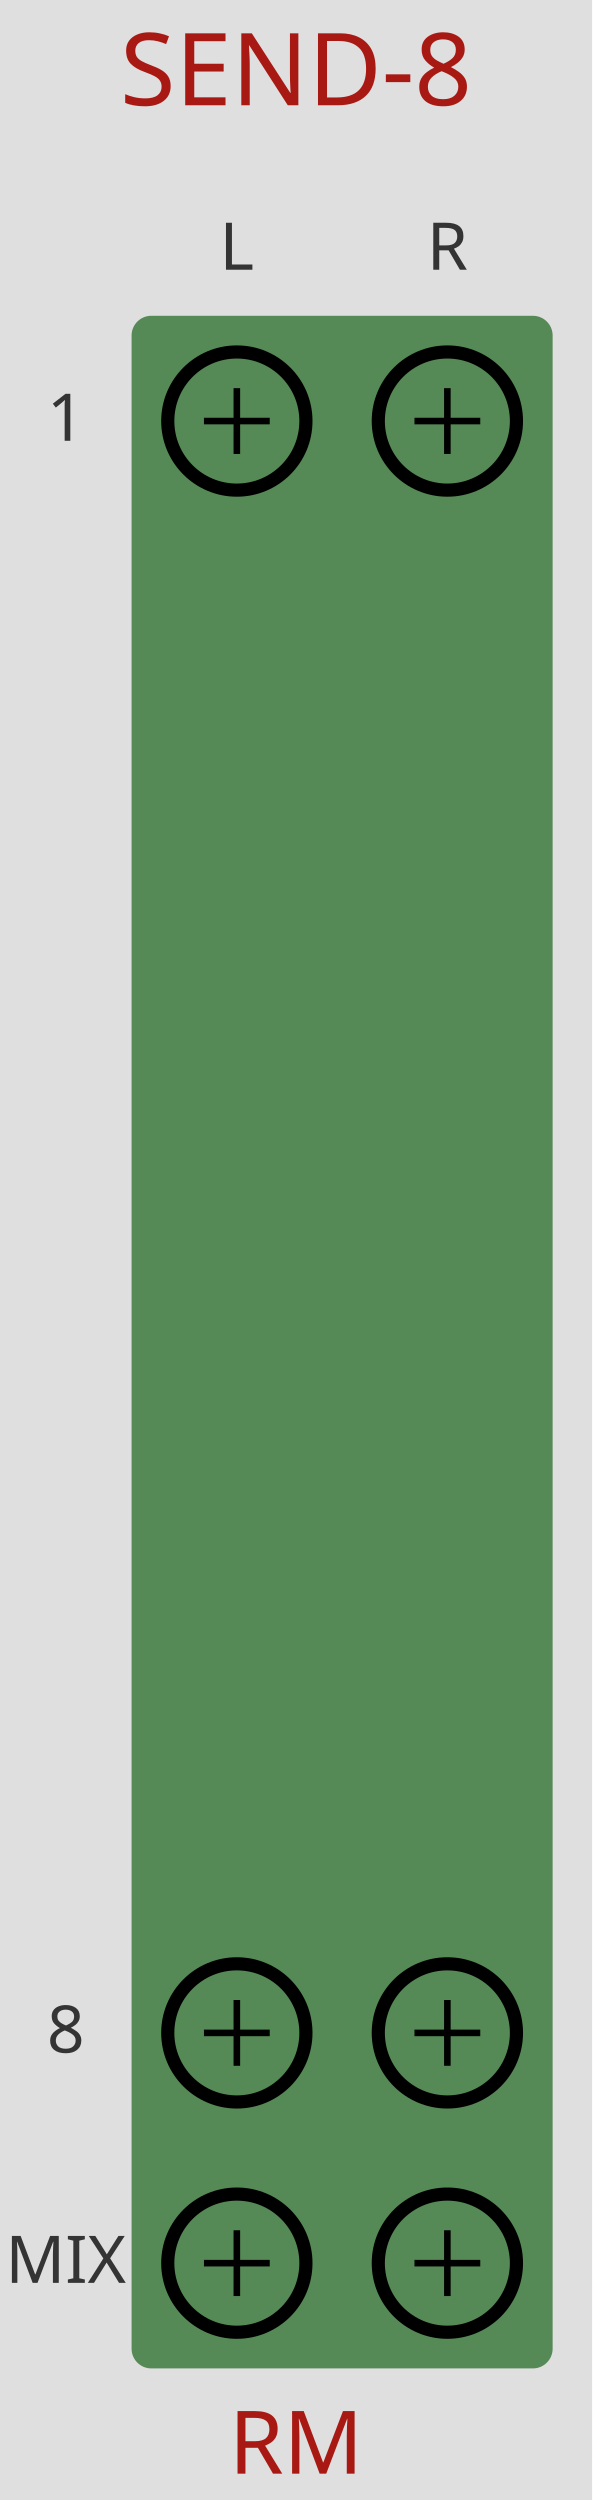
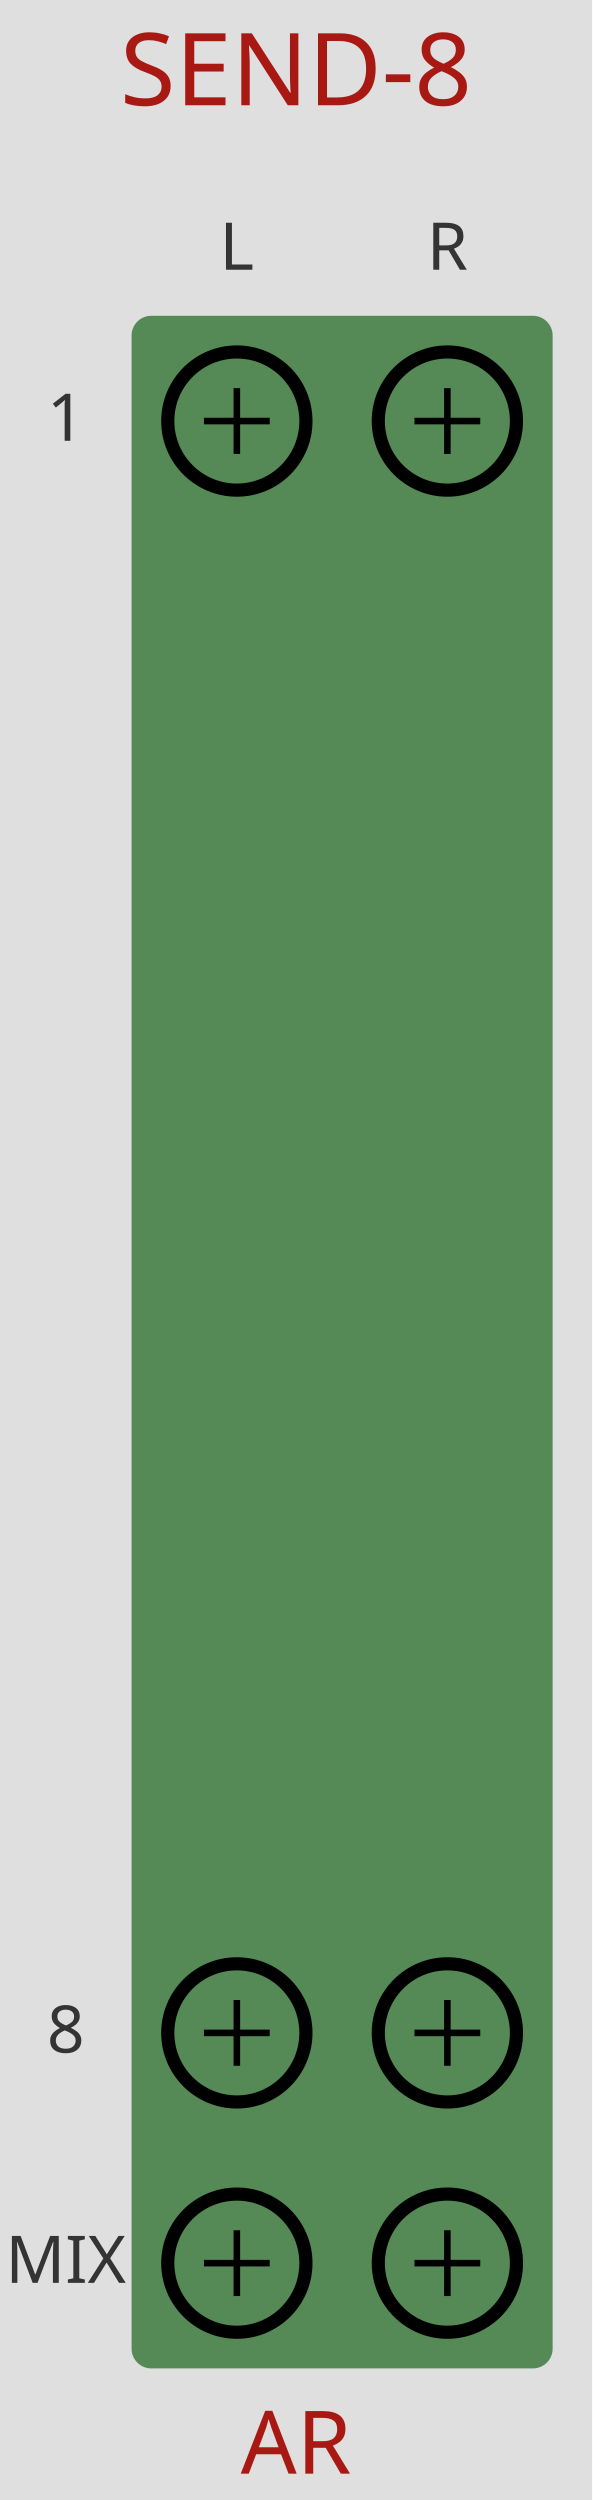
<svg xmlns="http://www.w3.org/2000/svg" xmlns:xlink="http://www.w3.org/1999/xlink" version="1.1" width="90" height="380" viewBox="0 0 90 380">
  <style>

    text.title {
      fill: #a91913;
      font-family: 'DIN Alternate';
      font-size: 11.5pt;
    }
    text.logo {
      fill: #a91913;
      font-family: 'DIN Alternate';
      font-size: 10pt;
    }
    text.big-label {
      fill: #343434;
      font-family: 'DIN Alternate';
      font-size: 7.5pt;
    }
    text.label {
      fill: #343434;
      font-family: 'DIN Alternate';
      font-size: 6pt;
    }
    text.output-label {
      fill: #dfdfdf;
      font-family: 'DIN Alternate';
      font-size: 6pt;
    }

    .background {
      fill: #dfdfdf;
    }
    .poly-output {
      fill: #558955;
    }
    .mono-output {
      fill: #636c9d;
    }

    polyline.icon {
      stroke: #343434;
      stroke-width: 1.2;
      fill: none;
    }
    polyline.connect {
      stroke: #343434;
      stroke-width: 1;
      fill: none;
    }

    rect.lcd-bg {
      fill: #121212;
    }
    rect.lcd-bg-frame {
      fill: #888888;
    }
    rect.lcd-bg-accent {
      fill: #2a2a2a;
    }
    text.lcd-label {
      fill: #777777;
      font-family: 'Monaco';
      font-size: 5pt;
    }
    polyline.lcd-tick {
      stroke: #707070;
      stroke-width: 1;
      fill: none;
    }

    .blueprint {
      stroke: black;
      fill: none;
    }

  </style>
  <defs>
    <linearGradient id="smallKnobLight" x1="0%" y1="0%" x2="0%" y2="100%">
      <stop offset="0%" stop-color="#6f6f6f" />
      <stop offset="100%" stop-color="#383838" />
    </linearGradient>
    <linearGradient id="smallKnobDark" x1="0%" y1="0%" x2="0%" y2="100%">
      <stop offset="0%" stop-color="#494949" />
      <stop offset="100%" stop-color="#282828" />
    </linearGradient>
    <linearGradient id="bigKnobLight" x1="0%" y1="0%" x2="0%" y2="100%">
      <stop offset="0%" stop-color="#888" />
      <stop offset="100%" stop-color="#333" />
    </linearGradient>
    <linearGradient id="bigKnobDark" x1="0%" y1="0%" x2="0%" y2="100%">
      <stop offset="0%" stop-color="#5c5c5c" />
      <stop offset="100%" stop-color="#282828" />
    </linearGradient>
    <symbol id="knob18">
      <g transform="translate(9 9)">
        <circle r="8.5" stroke="#222" fill="none" />
        <circle r="8" fill="url('#smallKnobLight')" />
        <circle r="7" fill="url('#smallKnobDark')" />
      </g>
    </symbol>
    <symbol id="knob24">
      <g transform="translate(12 12)">
        <circle r="11.5" stroke="#121212" fill="none" />
        <circle r="11" fill="url('#smallKnobLight')" />
        <circle r="10" fill="url('#smallKnobDark')" />
      </g>
    </symbol>
    <symbol id="knob45">
      <g transform="translate(22.5 22.5)">
        <circle r="22" fill="url('#bigKnobDark')" />
        <circle r="20" fill="url('#bigKnobLight')" />
      </g>
    </symbol>
    <symbol id="toggleButton">
      <g transform="translate(9 9)">
        <polyline points="-5,0 5,0" stroke-width="1" class="blueprint" />
        <polyline points="0,-5 0,5" stroke-width="1" class="blueprint" />
        <circle cx="0" cy="0" r="8.5" stroke-width="2" class="blueprint" />
      </g>
    </symbol>
    <symbol id="port">
      <g transform="translate(12 12)">
        <polyline points="-5,0 5,0" stroke-width="1" class="blueprint" />
        <polyline points="0,-5 0,5" stroke-width="1" class="blueprint" />
        <circle cx="0" cy="0" r="10.5" stroke-width="2" class="blueprint" />
      </g>
    </symbol>
    <symbol id="hswitch14">
      <rect x="1" y="1" rx="2" width="20" height="12" stroke-width="2" class="blueprint" />
      <g transform="translate(12 7)">
        <polyline points="-5,0 5,0" stroke-width="1" class="blueprint" />
        <polyline points="0,-5 0,5" stroke-width="1" class="blueprint" />
      </g>
    </symbol>
    <symbol id="meter-strip">
      <g transform="translate(20 4)">
        <rect x="-6" y="-1" width="5" height="106" class="lcd-bg-accent" />
        <rect x="1" y="-1" width="5" height="106" class="lcd-bg-accent" />
        <g transform="translate(-11 2.5)">
          <text x="0" y="0" class="lcd-label" text-anchor="end">0</text>
          <text x="0" y="13" class="lcd-label" text-anchor="end">3</text>
          <text x="0" y="26" class="lcd-label" text-anchor="end">6</text>
          <text x="0" y="39" class="lcd-label" text-anchor="end">9</text>
          <text x="0" y="52" class="lcd-label" text-anchor="end">12</text>
          <text x="0" y="65" class="lcd-label" text-anchor="end">18</text>
          <text x="0" y="78" class="lcd-label" text-anchor="end">24</text>
          <text x="0" y="91" class="lcd-label" text-anchor="end">36</text>
          <text x="0" y="104" class="lcd-label" text-anchor="end">48</text>
        </g>
        <g transform="translate(-10 0)">
          <polyline points="0   0 2   0" class="lcd-tick" />
          <polyline points="0  13 2  13" class="lcd-tick" />
          <polyline points="0  26 2  26" class="lcd-tick" />
          <polyline points="0  39 2  39" class="lcd-tick" />
          <polyline points="0  52 2  52" class="lcd-tick" />
          <polyline points="0  65 2  65" class="lcd-tick" />
          <polyline points="0  78 2  78" class="lcd-tick" />
          <polyline points="0  91 2  91" class="lcd-tick" />
          <polyline points="0 104 2 104" class="lcd-tick" />
        </g>
      </g>
    </symbol>
  </defs>
  <rect class="background" width="100%" height="100%" />
  <text class="title" x="50%" y="16" text-anchor="middle">SEND-8</text>
-   <text class="logo" x="50%" y="376" text-anchor="middle">RM</text>
+   <text class="logo" x="50%" y="376" text-anchor="middle">AR</text>
  <g transform="translate(0 41)">
    <g transform="translate(36 0)">
      <text x="0" y="0" class="big-label" text-anchor="middle">L</text>
    </g>
    <g transform="translate(68 0)">
      <text x="0" y="0" class="big-label" text-anchor="middle">R</text>
    </g>
  </g>
  <g transform="translate(0 64)">
    <g transform="translate(10 0)">
      <text x="0" y="3" class="big-label" text-anchor="middle">1</text>
    </g>
    <g transform="translate(36 0)">
      <rect x="-16" y="-16" width="64" height="312" rx="3" class="poly-output" />
      <use xlink:href="#port" transform="translate(-12 -12)" />
    </g>
    <g transform="translate(68 0)">
      <use xlink:href="#port" transform="translate(-12 -12)" />
    </g>
  </g>
  <g transform="translate(0 309)">
    <g transform="translate(10 0)">
      <text x="0" y="3" class="big-label" text-anchor="middle">8</text>
    </g>
    <g transform="translate(36 0)">
      <use xlink:href="#port" transform="translate(-12 -12)" />
    </g>
    <g transform="translate(68 0)">
      <use xlink:href="#port" transform="translate(-12 -12)" />
    </g>
  </g>
  <g transform="translate(0 344)">
    <g transform="translate(10 0)">
      <text x="0" y="3" class="big-label" text-anchor="middle">MIX</text>
    </g>
    <g transform="translate(36 0)">
      <use xlink:href="#port" transform="translate(-12 -12)" />
    </g>
    <g transform="translate(68 0)">
      <use xlink:href="#port" transform="translate(-12 -12)" />
    </g>
  </g>
</svg>
